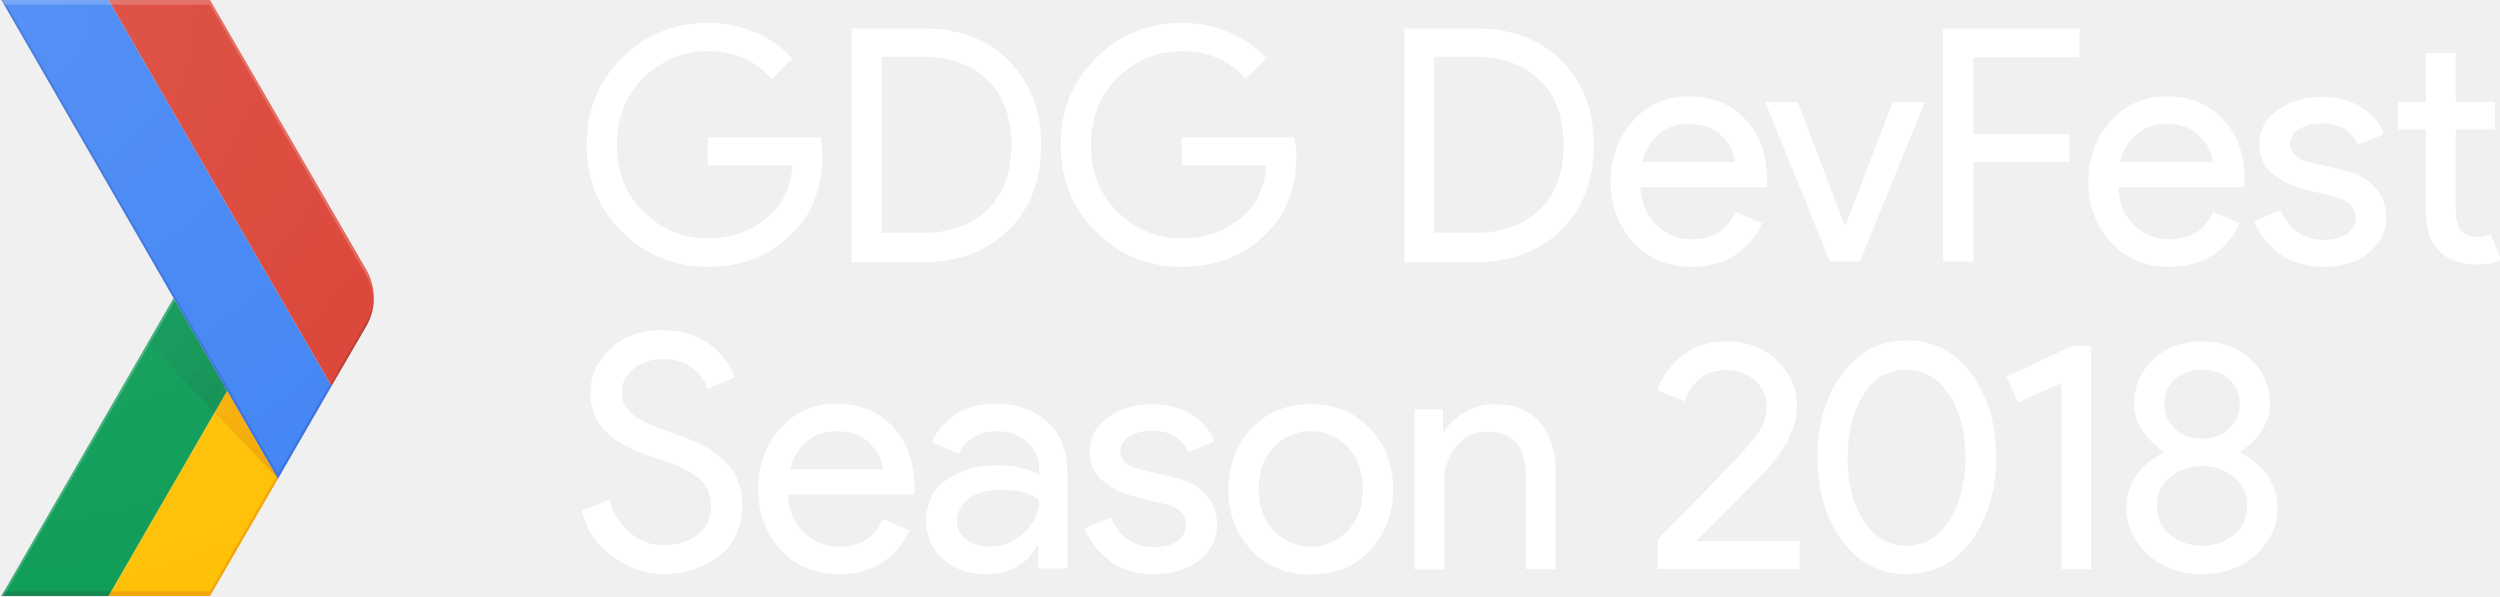
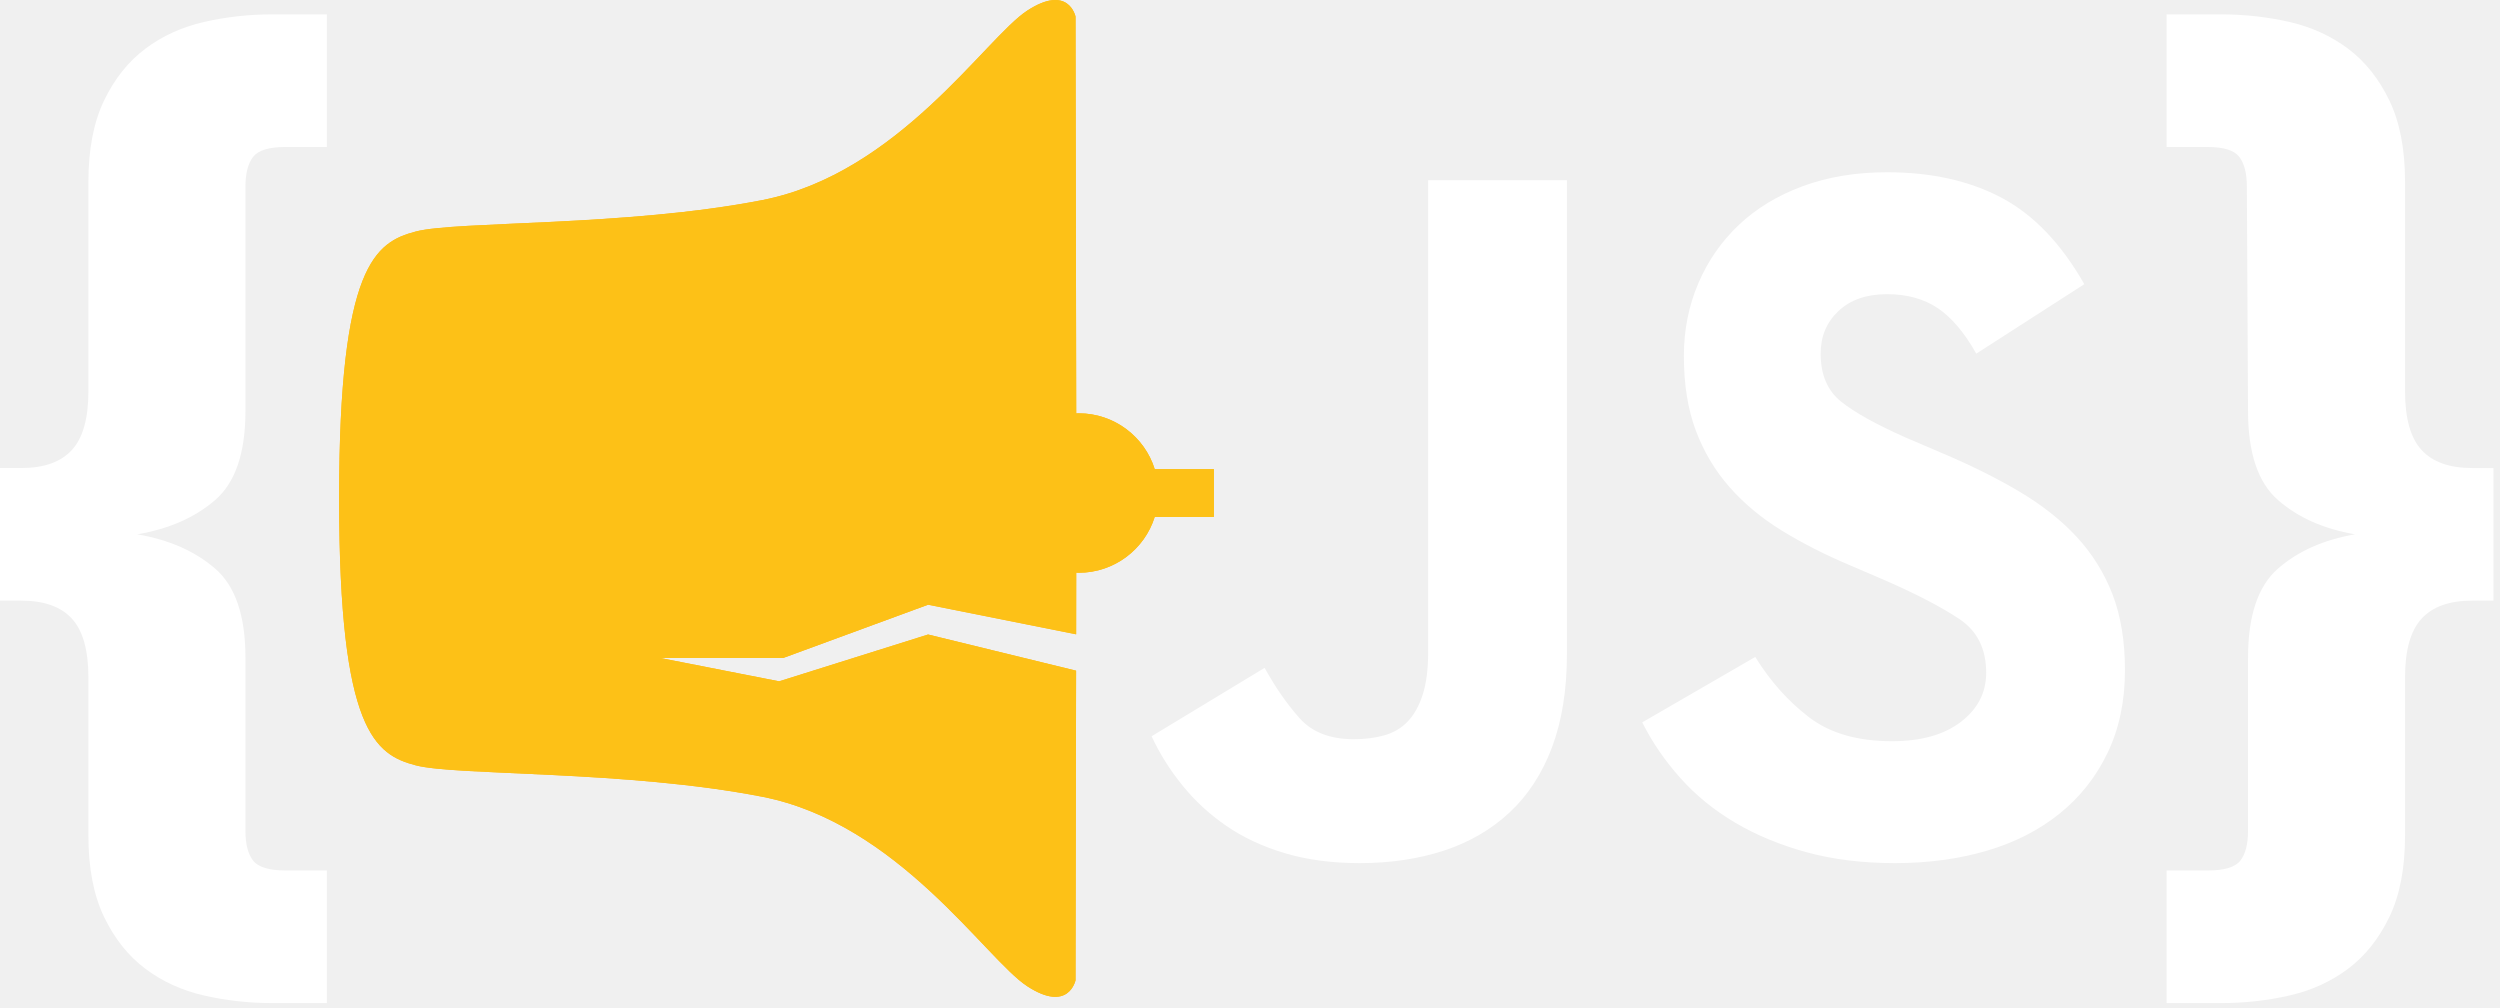
- <svg xmlns="http://www.w3.org/2000/svg" id="Layer_4" width="536.9" height="128">
-   <style>.st0{fill:none}.st5{opacity:.2;enable-background:new}.st13,.st5{fill:#fff}</style>
-   <g id="XMLID_2_">
-     <g id="XMLID_3_">
-       <g id="XMLID_4_">
-         <path id="XMLID_33_" d="M78.7 58L45.1 0H.3l37 64-37 64h44.8l33.5-58c2.2-3.7 2.2-8.3.1-12z" class="st0" />
-         <path id="XMLID_32_" fill="#ffc107" d="M59.4 102.3L48.8 83.9 23.3 128h21.8l14.6-25.2z" />
-         <path id="XMLID_31_" d="M78.7 58L45.1 0H.3l37 64-37 64h44.8l33.5-58c2.2-3.7 2.2-8.3.1-12z" class="st0" />
-         <path id="XMLID_30_" fill="#0f9d58" d="M37.3 64l11.5 19.9L23.3 128H.3z" />
-         <path id="XMLID_29_" d="M78.7 58L45.1 0H.3l37 64-37 64h44.8l33.5-58c2.2-3.7 2.2-8.3.1-12z" class="st0" />
-         <path id="XMLID_28_" fill="#bf360c" d="M45.1 127H23.8l-.5 1h21.8l14.6-25.2-.3-.5z" opacity=".2" />
-         <path id="XMLID_27_" d="M78.7 58L45.1 0H.3l37 64-37 64h44.8l33.5-58c2.2-3.7 2.2-8.3.1-12z" class="st0" />
-         <path id="XMLID_26_" fill="#263238" d="M.8 127l-.5 1h23l.5-1z" opacity=".2" />
-         <path id="XMLID_25_" d="M78.7 58L45.1 0H.3l37 64-37 64h44.8l33.5-58c2.2-3.7 2.2-8.3.1-12z" class="st0" />
-         <path id="XMLID_24_" d="M.3 128h.5l36.8-63.5-.3-.5z" class="st5" />
-         <path id="XMLID_23_" d="M78.7 58L45.1 0H.3l37 64-37 64h44.8l33.5-58c2.2-3.7 2.2-8.3.1-12z" class="st0" />
-         <radialGradient id="XMLID_34_" cx="59.537" cy="27.626" r="44.264" gradientTransform="matrix(1 0 0 -1 0 130)" gradientUnits="userSpaceOnUse">
-           <stop offset="0" stop-color="#bf360c" stop-opacity=".2" />
-           <stop offset="1" stop-color="#bf360c" stop-opacity=".02" />
-         </radialGradient>
-         <path id="XMLID_22_" fill="url(#XMLID_34_)" d="M59.7 102.8L48.8 83.9l-2.7 4.6z" />
-         <path id="XMLID_21_" d="M78.7 58L45.1 0H.3l37 64-37 64h44.8l33.5-58c2.2-3.7 2.2-8.3.1-12z" class="st0" />
-         <radialGradient id="XMLID_35_" cx="59.411" cy="27.346" r="44.623" gradientTransform="matrix(1 0 0 -1 0 130)" gradientUnits="userSpaceOnUse">
-           <stop offset="0" stop-color="#263238" stop-opacity=".2" />
-           <stop offset="1" stop-color="#263238" stop-opacity=".02" />
-         </radialGradient>
-         <path id="XMLID_20_" fill="url(#XMLID_35_)" d="M46.1 88.5l2.7-4.6L37.3 64l-5.5 9.5z" />
-         <path id="XMLID_19_" d="M78.7 58L45.1 0H.3l37 64-37 64h44.8l33.5-58c2.2-3.7 2.2-8.3.1-12z" class="st0" />
-         <g id="XMLID_16_">
-           <g id="XMLID_17_">
-             <path id="XMLID_18_" fill="#4285f4" d="M23.3 0H.3l59.4 102.8 11.5-19.9z" />
-           </g>
-         </g>
-         <path id="XMLID_15_" d="M78.7 58L45.1 0H.3l37 64-37 64h44.8l33.5-58c2.2-3.7 2.2-8.3.1-12z" class="st0" />
-         <path id="XMLID_14_" fill="#db4437" d="M78.7 70c2.1-3.7 2.1-8.3 0-12L45.1 0H23.3l47.9 82.9L78.7 70z" />
-         <path id="XMLID_13_" d="M78.7 58L45.1 0H.3l37 64-37 64h44.8l33.5-58c2.2-3.7 2.2-8.3.1-12z" class="st0" />
-         <path id="XMLID_12_" fill="#1a237e" d="M71.2 82.9l-.3-.5-11.2 19.4L.8 0H.3l59.4 102.8 11.5-19.9z" opacity=".2" />
-         <path id="XMLID_11_" d="M78.7 58L45.1 0H.3l37 64-37 64h44.8l33.5-58c2.2-3.7 2.2-8.3.1-12z" class="st0" />
-         <path id="XMLID_10_" d="M45.1 1l33.5 58c1 1.7 1.5 3.6 1.6 5.5.1-2.2-.4-4.5-1.6-6.5L45.1 0H.3l.6 1h44.2z" class="st5" />
-         <path id="XMLID_9_" d="M78.7 58L45.1 0H.3l37 64-37 64h44.8l33.5-58c2.2-3.7 2.2-8.3.1-12z" class="st0" />
-         <path id="XMLID_8_" fill="#3e2723" d="M71.2 82.9L78.7 70c1.2-2 1.7-4.3 1.6-6.5-.1 1.9-.6 3.8-1.6 5.5L71 82.4l.2.5z" opacity=".2" />
-         <path id="XMLID_6_" d="M78.7 58L45.1 0H.3l37 64-37 64h44.8l33.5-58c2.2-3.7 2.2-8.3.1-12z" class="st0" />
-         <radialGradient id="XMLID_36_" cx="-.74" cy="129" r="134.35" gradientTransform="matrix(1 0 0 -1 0 130)" gradientUnits="userSpaceOnUse">
-           <stop offset="0" stop-color="#fff" stop-opacity=".1" />
-           <stop offset="1" stop-color="#fff" stop-opacity="0" />
-         </radialGradient>
-         <path id="XMLID_5_" fill="url(#XMLID_36_)" d="M78.7 58L45.1 0H.3l37 64-37 64h44.8l33.5-58c2.2-3.7 2.2-8.3.1-12z" />
-       </g>
+ <svg xmlns="http://www.w3.org/2000/svg" width="325px" height="131px" viewBox="0 0 325 131" version="1.1">
+   <g id="Page-1" stroke="none" stroke-width="1" fill="none" fill-rule="evenodd">
+     <g id="Group">
+       <path d="M133.524,1.392 C128.128,4.92 116.785,22.558 99.077,26.017 C81.37,29.475 59.304,28.714 54.047,30.098 C48.799,31.479 44.103,34.48 44.087,64.519 C44.087,64.53 44.087,64.54 44.087,64.551 L44.087,64.664 L44.087,64.795 L44.087,64.926 L44.087,65.038 C44.087,65.05 44.087,65.061 44.087,65.072 C44.103,95.11 48.799,98.112 54.047,99.493 C59.304,100.876 81.37,100.116 99.077,103.574 C116.785,107.033 128.128,124.67 133.524,128.199 C138.919,131.726 139.818,127.437 139.818,127.437 C139.818,127.437 139.858,109.496 139.893,87.188 L120.652,82.485 L101.284,88.572 L85.791,85.528 L101.838,85.528 L120.652,78.611 L139.9,82.46 C139.904,79.829 139.908,77.148 139.911,74.445 C140.016,74.448 140.119,74.46 140.224,74.46 C144.867,74.46 148.796,71.408 150.116,67.2 L157.802,67.2 L157.802,60.989 L150.116,60.989 C148.796,56.781 144.867,53.728 140.224,53.728 C140.118,53.728 140.015,53.741 139.91,53.744 C139.873,26.505 139.818,2.153 139.818,2.153 C139.818,2.153 138.919,-2.135 133.524,1.392" id="Fill-1" fill="#FCB920" />
+       <path d="M133.524,1.392 C128.128,4.92 116.785,22.558 99.077,26.017 C81.37,29.475 59.304,28.714 54.047,30.098 C48.799,31.479 44.103,34.48 44.087,64.519 C44.087,64.53 44.087,64.54 44.087,64.551 L44.087,64.664 L44.087,64.795 L44.087,64.926 L44.087,65.038 C44.087,65.05 44.087,65.061 44.087,65.072 C44.103,95.11 48.799,98.112 54.047,99.493 C59.304,100.876 81.37,100.116 99.077,103.574 C116.785,107.033 128.128,124.67 133.524,128.199 C138.919,131.726 139.818,127.437 139.818,127.437 C139.818,127.437 139.858,109.496 139.893,87.188 L120.652,82.485 L101.284,88.572 L85.791,85.528 L101.838,85.528 L120.652,78.611 L139.9,82.46 C139.904,79.829 139.908,77.148 139.911,74.445 C140.016,74.448 140.119,74.46 140.224,74.46 C144.867,74.46 148.796,71.408 150.116,67.2 L157.802,67.2 L157.802,60.989 L150.116,60.989 C148.796,56.781 144.867,53.728 140.224,53.728 C140.118,53.728 140.015,53.741 139.91,53.744 C139.873,26.505 139.818,2.153 139.818,2.153 C139.818,2.153 138.919,-2.135 133.524,1.392" id="Fill-3" fill="#FDC117" />
+       <path d="M35.385,130.401 C32.362,130.401 29.412,130.073 26.539,129.418 C23.665,128.762 21.119,127.604 18.903,125.941 C16.683,124.278 14.894,122.033 13.534,119.212 C12.173,116.387 11.493,112.861 11.493,108.626 L11.493,88.063 C11.493,84.534 10.777,81.989 9.347,80.426 C7.915,78.864 5.72,78.081 2.757,78.081 L-0,78.081 L-0,60.844 L2.757,60.844 C5.72,60.844 7.915,60.063 9.347,58.498 C10.777,56.938 11.493,54.393 11.493,50.862 L11.493,23.643 C11.493,19.41 12.173,15.882 13.534,13.058 C14.894,10.237 16.683,7.992 18.903,6.329 C21.119,4.666 23.665,3.509 26.539,2.852 C29.412,2.197 32.362,1.869 35.385,1.869 L42.491,1.869 L42.491,19.107 L37.125,19.107 C34.975,19.107 33.569,19.537 32.905,20.393 C32.239,21.251 31.908,22.536 31.908,24.248 L31.908,53.434 C31.908,58.878 30.596,62.734 27.975,65.001 C25.352,67.27 21.976,68.758 17.844,69.461 C21.976,70.169 25.352,71.654 27.975,73.923 C30.596,76.19 31.908,80.047 31.908,85.49 L31.908,108.022 C31.908,109.737 32.239,111.023 32.905,111.879 C33.569,112.733 34.975,113.162 37.125,113.162 L42.491,113.162 L42.491,130.401 L35.385,130.401 Z" id="Fill-5" fill="#FFFFFF" />
+       <path d="M281.658,113.162 L287.024,113.162 C289.174,113.162 290.58,112.733 291.247,111.879 C291.91,111.023 292.244,109.737 292.244,108.022 L292.244,85.49 C292.244,80.047 293.538,76.19 296.133,73.924 C298.724,71.654 302.065,70.169 306.153,69.461 C302.065,68.759 298.724,67.27 296.133,65.001 C293.538,62.734 292.244,58.878 292.244,53.434 L292.091,24.248 C292.091,22.536 291.762,21.251 291.107,20.393 C290.452,19.537 289.067,19.107 286.951,19.107 L281.658,19.107 L281.658,1.869 L288.764,1.869 C291.79,1.869 294.737,2.197 297.61,2.852 C300.483,3.51 303.029,4.666 305.247,6.329 C307.465,7.992 309.253,10.237 310.616,13.058 C311.976,15.883 312.656,19.41 312.656,23.643 L312.656,50.862 C312.656,54.393 313.369,56.938 314.803,58.498 C316.231,60.063 318.429,60.845 321.39,60.845 L324.149,60.845 L324.149,78.081 L321.39,78.081 C318.429,78.081 316.231,78.864 314.803,80.427 C313.369,81.989 312.656,84.534 312.656,88.063 L312.656,108.626 C312.656,112.861 311.976,116.388 310.616,119.212 C309.253,122.033 307.465,124.278 305.247,125.941 C303.029,127.604 300.483,128.763 297.61,129.418 C294.737,130.073 291.79,130.401 288.764,130.401 L281.658,130.401 L281.658,113.162 Z" id="Fill-8" fill="#FFFFFF" />
+       <path d="M176.77,112.206 C173.163,112.206 169.918,111.774 167.042,110.917 C164.164,110.06 161.629,108.877 159.438,107.375 C157.248,105.873 155.336,104.111 153.706,102.09 C152.073,100.074 150.743,97.947 149.71,95.713 L164.401,86.82 C165.772,89.313 167.277,91.482 168.91,93.329 C170.541,95.178 172.903,96.098 175.998,96.098 C177.456,96.098 178.786,95.929 179.991,95.585 C181.192,95.24 182.203,94.64 183.019,93.779 C183.836,92.922 184.478,91.764 184.953,90.3 C185.422,88.842 185.661,86.995 185.661,84.761 L185.661,23.425 L203.7,23.425 L203.7,85.018 C203.7,89.655 203.055,93.694 201.769,97.131 C200.48,100.566 198.63,103.401 196.227,105.635 C193.821,107.869 190.964,109.521 187.657,110.595 C184.349,111.668 180.72,112.206 176.77,112.206" id="Fill-10" fill="#FFFFFF" />
+       <path d="M246.349,112.206 C242.14,112.206 238.317,111.736 234.881,110.8 C231.445,109.863 228.354,108.585 225.603,106.965 C222.853,105.346 220.469,103.409 218.453,101.15 C216.432,98.892 214.78,96.477 213.491,93.907 L228.181,85.405 C230.156,88.585 232.496,91.204 235.203,93.263 C237.91,95.325 241.495,96.357 245.964,96.357 C249.742,96.357 252.729,95.519 254.919,93.84 C257.11,92.162 258.204,90.032 258.204,87.448 C258.204,84.354 257.044,82.03 254.725,80.478 C252.407,78.93 249.184,77.253 245.06,75.445 L240.551,73.509 C237.285,72.132 234.321,70.627 231.661,68.991 C228.995,67.355 226.72,65.463 224.83,63.313 C222.941,61.164 221.482,58.709 220.45,55.956 C219.42,53.2 218.904,49.975 218.904,46.273 C218.904,42.919 219.527,39.777 220.772,36.852 C222.017,33.926 223.779,31.388 226.054,29.235 C228.328,27.085 231.101,25.406 234.365,24.202 C237.628,22.998 241.28,22.393 245.32,22.393 C251.074,22.393 256.034,23.499 260.202,25.708 C264.367,27.916 267.953,31.661 270.959,36.944 L256.915,45.975 C255.37,43.226 253.693,41.251 251.891,40.047 C250.085,38.845 247.895,38.243 245.32,38.243 C242.654,38.243 240.551,38.972 239.005,40.429 C237.459,41.888 236.686,43.731 236.686,45.96 C236.686,48.707 237.566,50.785 239.328,52.2 C241.086,53.615 243.902,55.18 247.767,56.895 L252.276,58.823 C256.143,60.454 259.557,62.147 262.52,63.906 C265.484,65.665 267.974,67.637 269.995,69.821 C272.011,72.01 273.557,74.497 274.633,77.283 C275.706,80.071 276.245,83.352 276.245,87.123 C276.245,91.154 275.491,94.735 273.989,97.862 C272.486,100.995 270.402,103.631 267.74,105.774 C265.077,107.918 261.919,109.527 258.268,110.601 C254.617,111.668 250.645,112.206 246.349,112.206" id="Fill-12" fill="#FFFFFF" />
    </g>
  </g>
-   <g id="XMLID_1_">
-     <path d="M176.6 33.2c0 7-2.1 12.6-6.2 16.7-4.7 4.9-10.9 7.4-18.4 7.4-7.2 0-13.4-2.5-18.4-7.5-5.1-5-7.6-11.2-7.6-18.7s2.5-13.6 7.6-18.7c5.1-5 11.2-7.5 18.4-7.5 3.6 0 7 .7 10.3 2.1 3.3 1.4 5.9 3.3 7.8 5.6l-4.4 4.4c-3.3-4-7.9-6-13.7-6-5.3 0-9.8 1.9-13.7 5.6-3.8 3.7-5.8 8.5-5.8 14.5 0 5.9 1.9 10.7 5.8 14.5 3.9 3.7 8.4 5.6 13.7 5.6 5.6 0 10.3-1.9 14-5.6 2.4-2.4 3.8-5.8 4.2-10.1H152v-6h24.3c.1 1.2.3 2.5.3 3.7zM182.9 56.2V6.1h15.3c7.7 0 13.9 2.3 18.5 7 4.6 4.6 6.9 10.7 6.9 18.1s-2.3 13.5-6.9 18.1c-4.6 4.6-10.8 7-18.5 7h-15.3zm6.5-6.2h8.9c5.8 0 10.4-1.7 13.8-5 3.4-3.3 5.1-8 5.1-13.9s-1.7-10.6-5.1-13.9c-3.4-3.3-8-5-13.8-5h-8.9V50zM278.4 33.2c0 7-2.1 12.6-6.2 16.7-4.7 4.9-10.9 7.4-18.4 7.4-7.2 0-13.4-2.5-18.4-7.5-5.1-5-7.6-11.2-7.6-18.7s2.5-13.6 7.6-18.7c5.1-5 11.2-7.5 18.4-7.5 3.6 0 7 .7 10.3 2.1 3.3 1.4 5.9 3.3 7.8 5.6l-4.4 4.4c-3.3-4-7.9-6-13.7-6-5.3 0-9.8 1.9-13.7 5.6-3.8 3.7-5.8 8.5-5.8 14.5 0 5.9 1.9 10.7 5.8 14.5 3.9 3.7 8.4 5.6 13.7 5.6 5.6 0 10.3-1.9 14-5.6 2.4-2.4 3.8-5.8 4.2-10.1h-18.2v-6H278c.2 1.2.4 2.5.4 3.7zM301.6 56.2V6.1h15.3c7.7 0 13.9 2.3 18.5 7 4.6 4.6 6.9 10.7 6.9 18.1s-2.3 13.5-6.9 18.1c-4.6 4.6-10.8 7-18.5 7h-15.3zM308 50h8.9c5.8 0 10.4-1.7 13.8-5 3.4-3.3 5.1-8 5.1-13.9s-1.7-10.6-5.1-13.9c-3.4-3.3-8-5-13.8-5H308V50zM363.4 57.3c-5.2 0-9.4-1.7-12.6-5.2-3.2-3.5-4.9-7.8-4.9-13.1 0-5 1.6-9.3 4.7-12.9 3.1-3.6 7.2-5.4 12.1-5.4 5.1 0 9.2 1.7 12.2 5 3.1 3.3 4.6 7.7 4.6 13.3l-.1 1.2h-27.1c.2 3.5 1.3 6.2 3.5 8.2 2.1 2 4.6 3 7.5 3 4.6 0 7.7-2 9.4-5.9l5.7 2.4c-1.1 2.7-3 4.9-5.5 6.7-2.6 1.8-5.8 2.7-9.5 2.7zm9.2-22.4c-.1-2-1-3.8-2.7-5.6-1.7-1.8-4.1-2.7-7.4-2.7-2.4 0-4.4.7-6.2 2.2-1.8 1.5-3 3.5-3.6 6h19.9zM393 56.2l-13.9-34.3h7l10.1 26.6h.1l10.2-26.6h6.9l-14 34.3H393zM423.7 56.2h-6.4V6.1h29.3v6.2h-22.8v16.5h20.6v6h-20.6v21.4zM466 57.3c-5.2 0-9.4-1.7-12.6-5.2-3.2-3.5-4.9-7.8-4.9-13.1 0-5 1.6-9.3 4.7-12.9 3.2-3.6 7.2-5.4 12.1-5.4 5.1 0 9.2 1.7 12.2 5 3.1 3.3 4.6 7.7 4.6 13.3l-.1 1.2h-27.1c.2 3.5 1.3 6.2 3.5 8.2 2.1 2 4.6 3 7.5 3 4.6 0 7.7-2 9.4-5.9l5.7 2.4c-1.1 2.7-3 4.9-5.5 6.7-2.7 1.8-5.8 2.7-9.5 2.7zm9.2-22.4c-.1-2-1-3.8-2.7-5.6-1.7-1.8-4.1-2.7-7.4-2.7-2.4 0-4.4.7-6.2 2.2-1.8 1.5-3 3.5-3.6 6h19.9zM499.1 57.3c-3.8 0-7-.9-9.5-2.8s-4.3-4.2-5.5-7l5.7-2.4c1.8 4.3 4.9 6.4 9.3 6.4 2 0 3.7-.4 4.9-1.3 1.3-.9 1.9-2.1 1.9-3.5 0-2.2-1.6-3.8-4.7-4.5l-6.9-1.7c-2.2-.6-4.3-1.6-6.2-3.2-2-1.6-2.9-3.7-2.9-6.3 0-3 1.3-5.5 4-7.4 2.7-1.9 5.9-2.8 9.6-2.8 3 0 5.7.7 8.1 2.1 2.4 1.4 4.1 3.3 5.1 5.9l-5.6 2.3c-1.3-3-3.9-4.6-7.8-4.6-1.9 0-3.5.4-4.8 1.2-1.3.8-2 1.9-2 3.2 0 2 1.5 3.3 4.5 4l6.8 1.6c3.2.7 5.6 2 7.1 3.9 1.5 1.8 2.3 3.9 2.3 6.2 0 3.1-1.3 5.6-3.8 7.7-2.3 2-5.6 3-9.6 3zM532 56.8c-3.6 0-6.3-1-8.2-2.9-1.9-1.9-2.8-4.6-2.8-8.1v-18h-6v-5.9h6V11.4h6.4v10.5h8.4v5.9h-8.4v17.5c0 3.7 1.5 5.6 4.6 5.6 1.2 0 2.1-.2 2.9-.6l2.2 5.5c-1.3.7-3 1-5.1 1zM142.5 123.3c-3.6 0-7.2-1.2-10.7-3.6-3.5-2.4-5.8-5.7-6.8-10l5.9-2.4c.7 2.8 2.1 5.1 4.3 7 2.2 1.9 4.6 2.8 7.3 2.8 2.8 0 5.2-.7 7.2-2.2 2-1.5 3-3.5 3-6 0-2.8-1-5-3-6.5s-5.1-2.9-9.4-4.2c-4.4-1.4-7.8-3.2-10.1-5.4s-3.4-5.1-3.4-8.5c0-3.6 1.4-6.7 4.3-9.4 2.8-2.7 6.6-4 11.1-4 4.2 0 7.7 1.1 10.4 3.2s4.4 4.4 5.2 7l-5.9 2.4c-.4-1.6-1.5-3.1-3.1-4.4-1.7-1.4-3.8-2-6.4-2-2.5 0-4.6.7-6.3 2.1-1.8 1.4-2.6 3.1-2.6 5.1 0 1.9.8 3.4 2.4 4.7 1.6 1.3 4 2.4 7.1 3.5 2.5.8 4.5 1.6 6.2 2.3 1.7.7 3.3 1.7 5 3 1.7 1.2 3 2.8 3.9 4.6.9 1.8 1.3 4 1.3 6.4 0 2.4-.5 4.6-1.5 6.5-1 1.9-2.3 3.4-4 4.5-1.7 1.1-3.4 2-5.4 2.6-2.1.6-4 .9-6 .9zM180.3 123.3c-5.2 0-9.4-1.7-12.6-5.2-3.2-3.5-4.9-7.8-4.9-13.1 0-5 1.6-9.3 4.7-12.9 3.1-3.6 7.2-5.4 12.1-5.4 5.1 0 9.2 1.7 12.2 5 3.1 3.3 4.6 7.7 4.6 13.3l-.1 1.2h-27.1c.2 3.5 1.3 6.2 3.5 8.2 2.1 2 4.6 3 7.5 3 4.6 0 7.7-2 9.4-5.9l5.7 2.4c-1.1 2.7-3 4.9-5.5 6.7-2.6 1.8-5.7 2.7-9.5 2.7zm9.3-22.4c-.1-2-1-3.8-2.7-5.6-1.7-1.8-4.1-2.7-7.4-2.7-2.4 0-4.4.7-6.2 2.2-1.8 1.5-3 3.5-3.6 6h19.9zM211.7 123.3c-3.6 0-6.7-1.1-9.1-3.1-2.4-2.1-3.7-4.9-3.7-8.3 0-3.7 1.4-6.7 4.3-8.8 2.9-2.1 6.5-3.2 10.7-3.2 3.8 0 6.9.7 9.3 2.1v-1c0-2.5-.9-4.5-2.6-6.1-1.7-1.5-3.9-2.3-6.4-2.3-1.9 0-3.6.4-5.1 1.3-1.5.9-2.6 2.1-3.1 3.6l-5.9-2.5c.8-2.1 2.4-4 4.7-5.7 2.3-1.8 5.4-2.6 9.2-2.6 4.4 0 8 1.3 10.9 3.9 2.9 2.6 4.3 6.2 4.3 10.8v20.7H223v-4.8h-.3c-2.3 4.1-6.1 6-11 6zm1-5.9c2.7 0 5.1-1 7.2-3 2.2-2 3.3-4.3 3.3-7-1.8-1.5-4.5-2.2-8.2-2.2-3.1 0-5.5.7-7.1 2-1.6 1.4-2.4 2.9-2.4 4.8 0 1.7.7 3 2.2 4 1.5.9 3.1 1.4 5 1.4zM247.9 123.3c-3.8 0-7-.9-9.5-2.8s-4.3-4.2-5.5-7l5.7-2.4c1.8 4.3 4.9 6.4 9.3 6.4 2 0 3.7-.4 4.9-1.3 1.3-.9 1.9-2.1 1.9-3.5 0-2.2-1.6-3.8-4.7-4.5l-6.9-1.7c-2.2-.6-4.3-1.6-6.2-3.2-2-1.6-2.9-3.7-2.9-6.3 0-3 1.3-5.5 4-7.4 2.7-1.9 5.9-2.8 9.6-2.8 3 0 5.7.7 8.1 2.1 2.4 1.4 4.1 3.3 5.1 5.9l-5.6 2.3c-1.3-3-3.9-4.6-7.8-4.6-1.9 0-3.5.4-4.8 1.2-1.3.8-2 1.9-2 3.2 0 2 1.5 3.3 4.6 4l6.8 1.6c3.2.7 5.6 2 7.1 3.9 1.5 1.8 2.3 3.9 2.3 6.2 0 3.1-1.3 5.6-3.8 7.7-2.5 2-5.7 3-9.7 3zM268.8 92c3.3-3.5 7.5-5.2 12.7-5.2 5.1 0 9.4 1.7 12.7 5.2 3.3 3.5 5 7.8 5 13.1 0 5.2-1.7 9.6-5 13.1s-7.5 5.2-12.7 5.2c-5.1 0-9.4-1.7-12.7-5.2-3.3-3.5-5-7.8-5-13.1.1-5.3 1.7-9.6 5-13.1zm4.8 22c2.2 2.3 4.8 3.4 7.9 3.4 3 0 5.7-1.1 7.9-3.4s3.3-5.3 3.3-9-1.1-6.7-3.3-9c-2.2-2.3-4.8-3.4-7.9-3.4-3 0-5.7 1.1-7.9 3.4s-3.3 5.3-3.3 9c0 3.8 1.1 6.8 3.3 9zM309.9 87.9v4.8h.3c.9-1.6 2.4-3 4.4-4.2 2-1.1 4.2-1.7 6.4-1.7 4.2 0 7.5 1.3 9.7 3.9 2.2 2.6 3.4 6.1 3.4 10.5v21h-6.4v-20c0-6.3-2.8-9.5-8.5-9.5-2.7 0-4.8 1.1-6.5 3.2-1.7 2.1-2.5 4.6-2.5 7.4v19h-6.4V87.9h6.1zM386.5 122.2H356v-6.4c9.1-9.2 15-15.2 17.6-18 2.3-2.6 3.8-4.5 4.6-5.8.8-1.3 1.2-3 1.2-4.9 0-2-.8-3.8-2.4-5.3-1.6-1.5-3.7-2.3-6.4-2.3-2.4 0-4.4.7-5.9 2.1-1.5 1.4-2.4 3-2.9 4.6l-5.9-2.4c.8-2.5 2.5-4.9 5-7.1 2.5-2.2 5.8-3.4 9.8-3.4 4.4 0 8.1 1.4 10.9 4.1 2.8 2.7 4.3 5.9 4.3 9.7 0 4.7-2.5 9.7-7.6 15l-14 14.1h22.2v6zM423.4 116.1c-3.5 4.8-8.2 7.2-13.9 7.2-5.7 0-10.4-2.4-13.9-7.2-3.5-4.8-5.3-10.8-5.3-17.9 0-7.1 1.8-13.1 5.3-17.9 3.5-4.8 8.2-7.2 13.9-7.2 5.7 0 10.4 2.4 13.9 7.2 3.5 4.8 5.3 10.7 5.3 17.9 0 7.2-1.8 13.1-5.3 17.9zm-14 1.1c3.8 0 6.9-1.8 9.2-5.4 2.3-3.6 3.5-8.1 3.5-13.5 0-5.5-1.2-10-3.5-13.5-2.3-3.6-5.4-5.4-9.2-5.4-3.9 0-7 1.8-9.2 5.4-2.3 3.6-3.4 8.1-3.4 13.5s1.1 9.9 3.4 13.5c2.3 3.6 5.4 5.4 9.2 5.4zM449.1 122.2h-6.4V82.3l-9.3 4.1-2.5-5.5 14.1-6.6h4.1v47.9zM484.4 119.2c-3.1 2.8-7 4.1-11.5 4.1-4.6 0-8.4-1.4-11.5-4.1-3.1-2.8-4.7-6.2-4.7-10.2 0-2.7.7-5 2.2-7 1.4-2 3.3-3.6 5.7-4.8v-.3c-1.8-1.2-3.3-2.6-4.5-4.4-1.2-1.8-1.8-3.7-1.8-5.6 0-3.9 1.4-7.1 4.1-9.7 2.8-2.6 6.3-3.9 10.5-3.9s7.7 1.3 10.5 3.9c2.8 2.6 4.1 5.8 4.1 9.7 0 2-.6 3.8-1.8 5.6-1.2 1.8-2.7 3.3-4.5 4.4v.3c2.3 1.2 4.2 2.8 5.7 4.8 1.4 2 2.2 4.4 2.2 7 0 4-1.6 7.4-4.7 10.2zm-18.4-4.4c1.9 1.6 4.2 2.4 6.9 2.4s5-.8 6.9-2.4c1.9-1.6 2.8-3.6 2.8-6.2 0-2.5-.9-4.5-2.8-6.1-1.9-1.6-4.2-2.4-6.9-2.4s-5 .8-6.9 2.4c-1.9 1.6-2.8 3.6-2.8 6.1 0 2.5.9 4.6 2.8 6.2zm1.1-22.7c1.5 1.4 3.4 2.1 5.8 2.1 2.3 0 4.3-.7 5.8-2.1 1.5-1.4 2.3-3.2 2.3-5.4s-.8-4-2.3-5.3c-1.5-1.3-3.4-2-5.8-2-2.3 0-4.3.7-5.8 2s-2.3 3.1-2.3 5.3c0 2.2.8 4 2.3 5.4z" class="st13" />
-   </g>
</svg>
